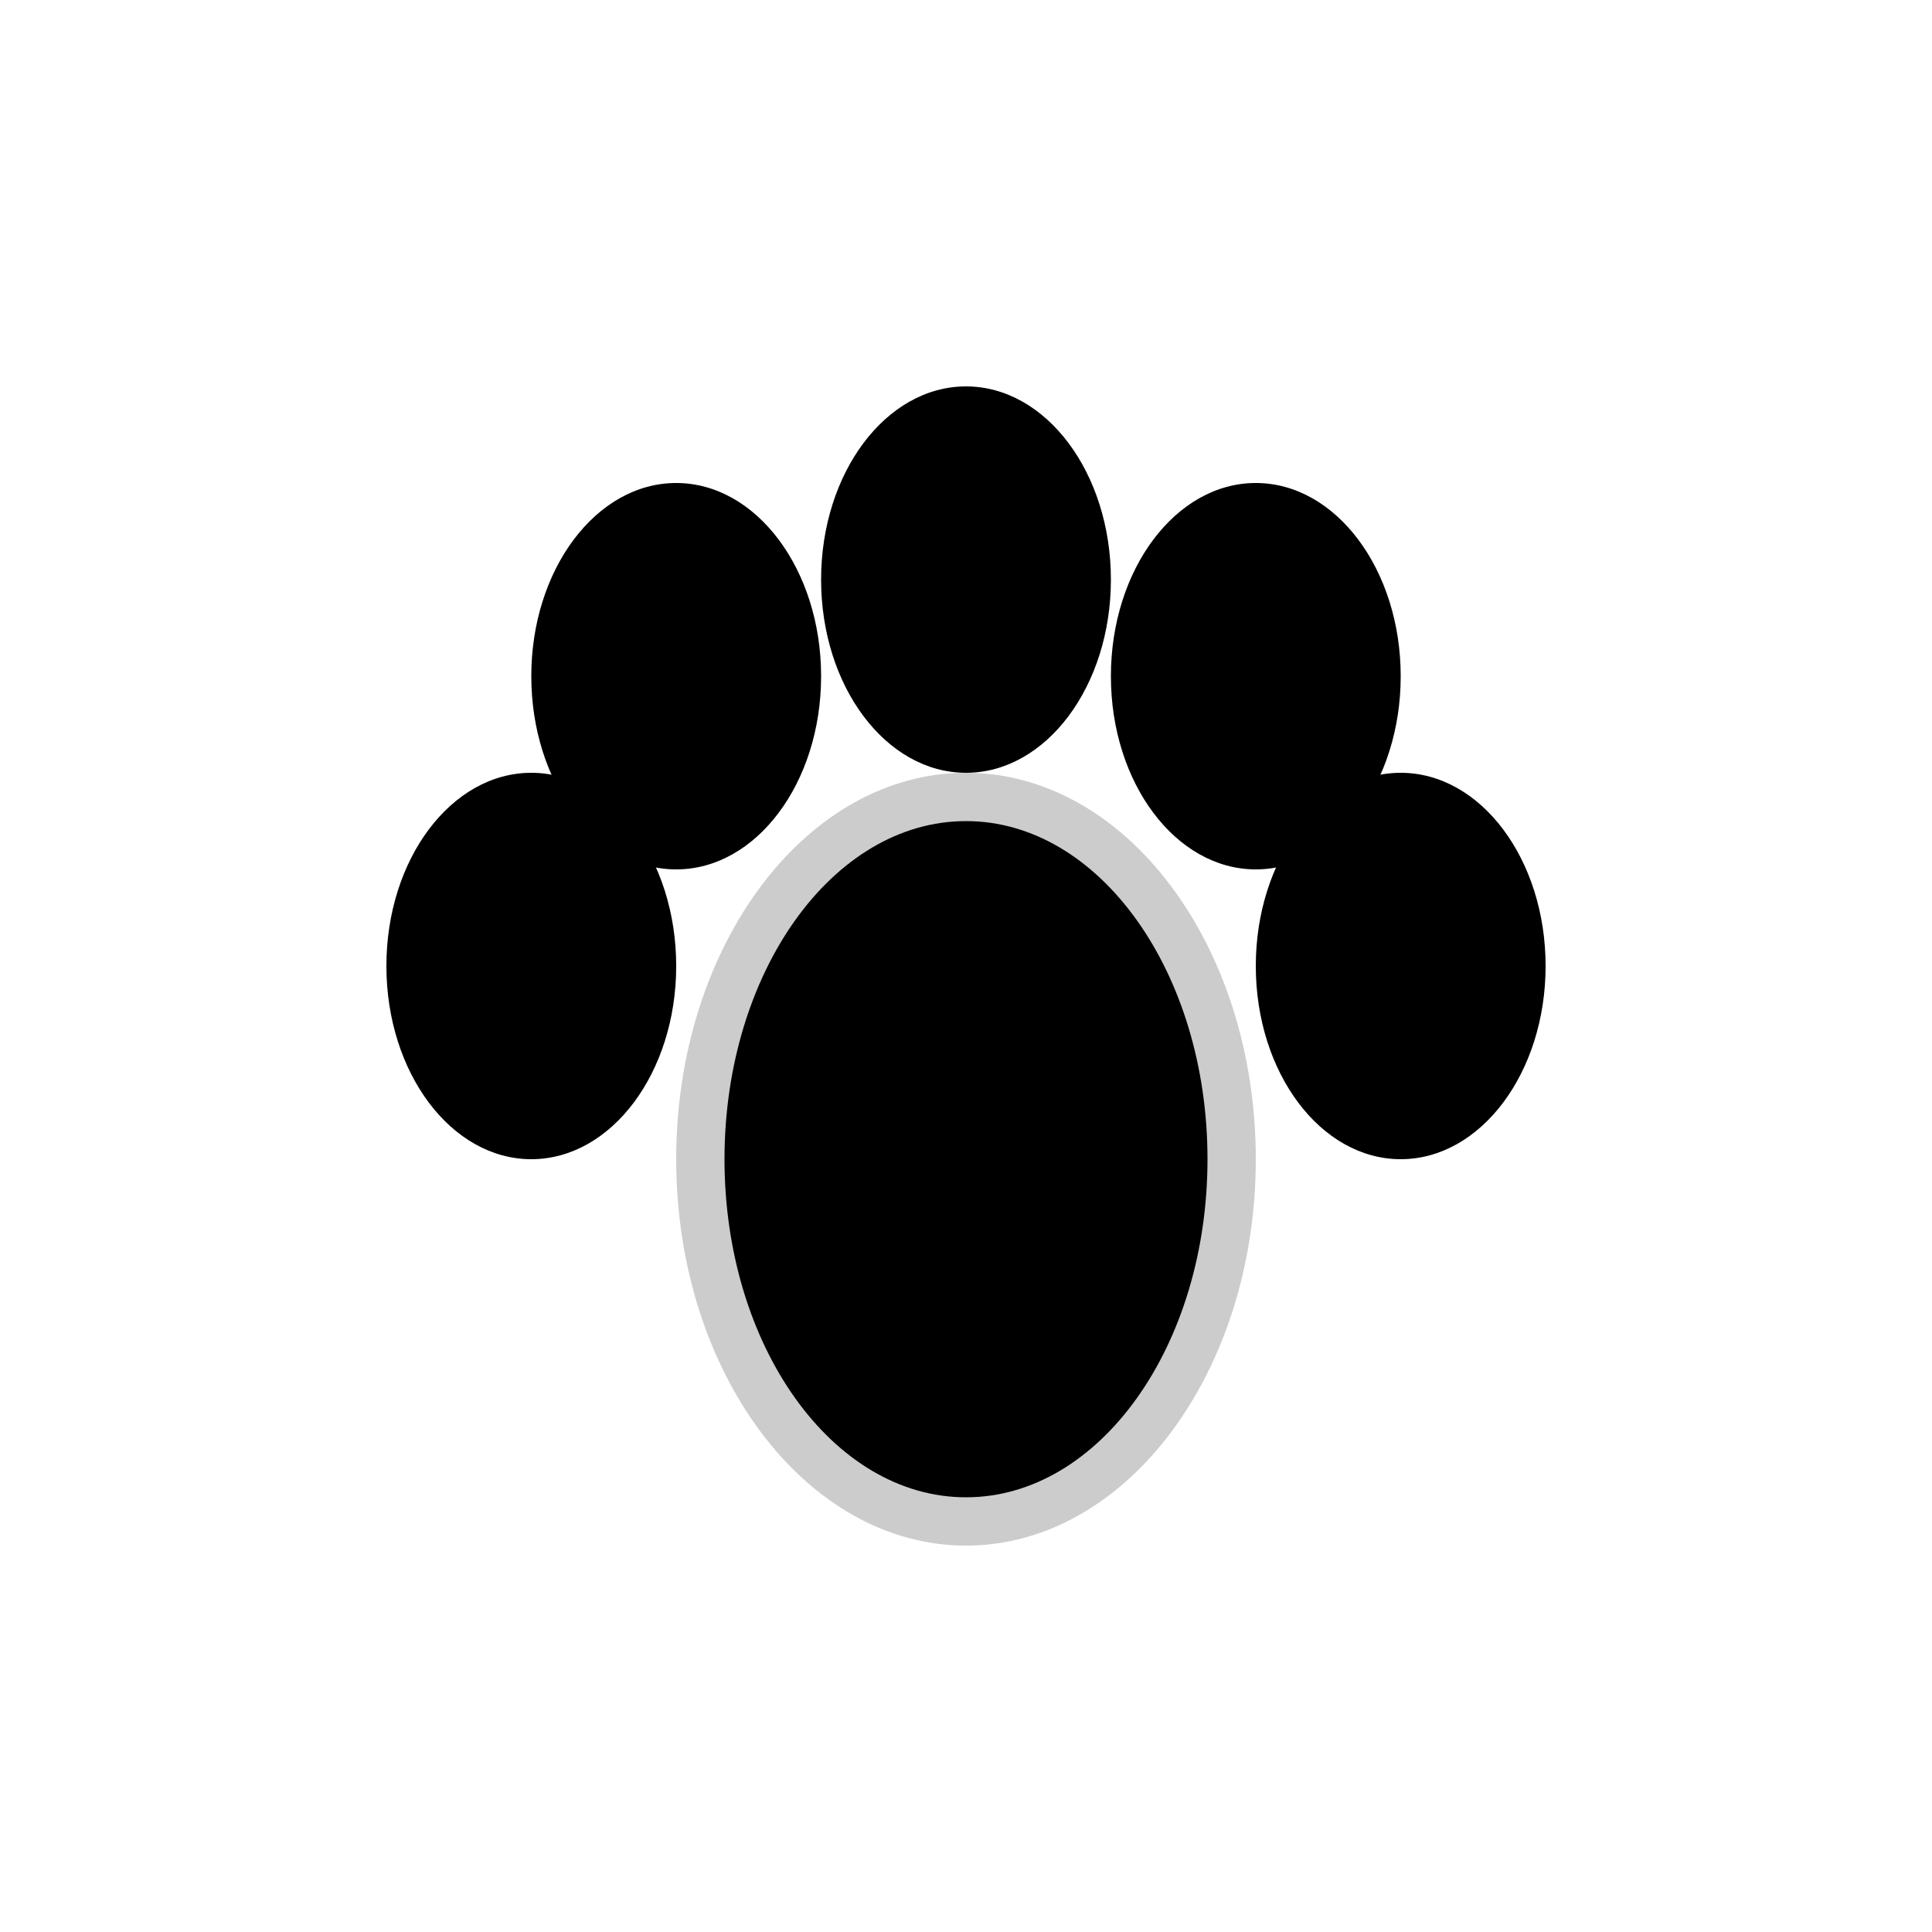
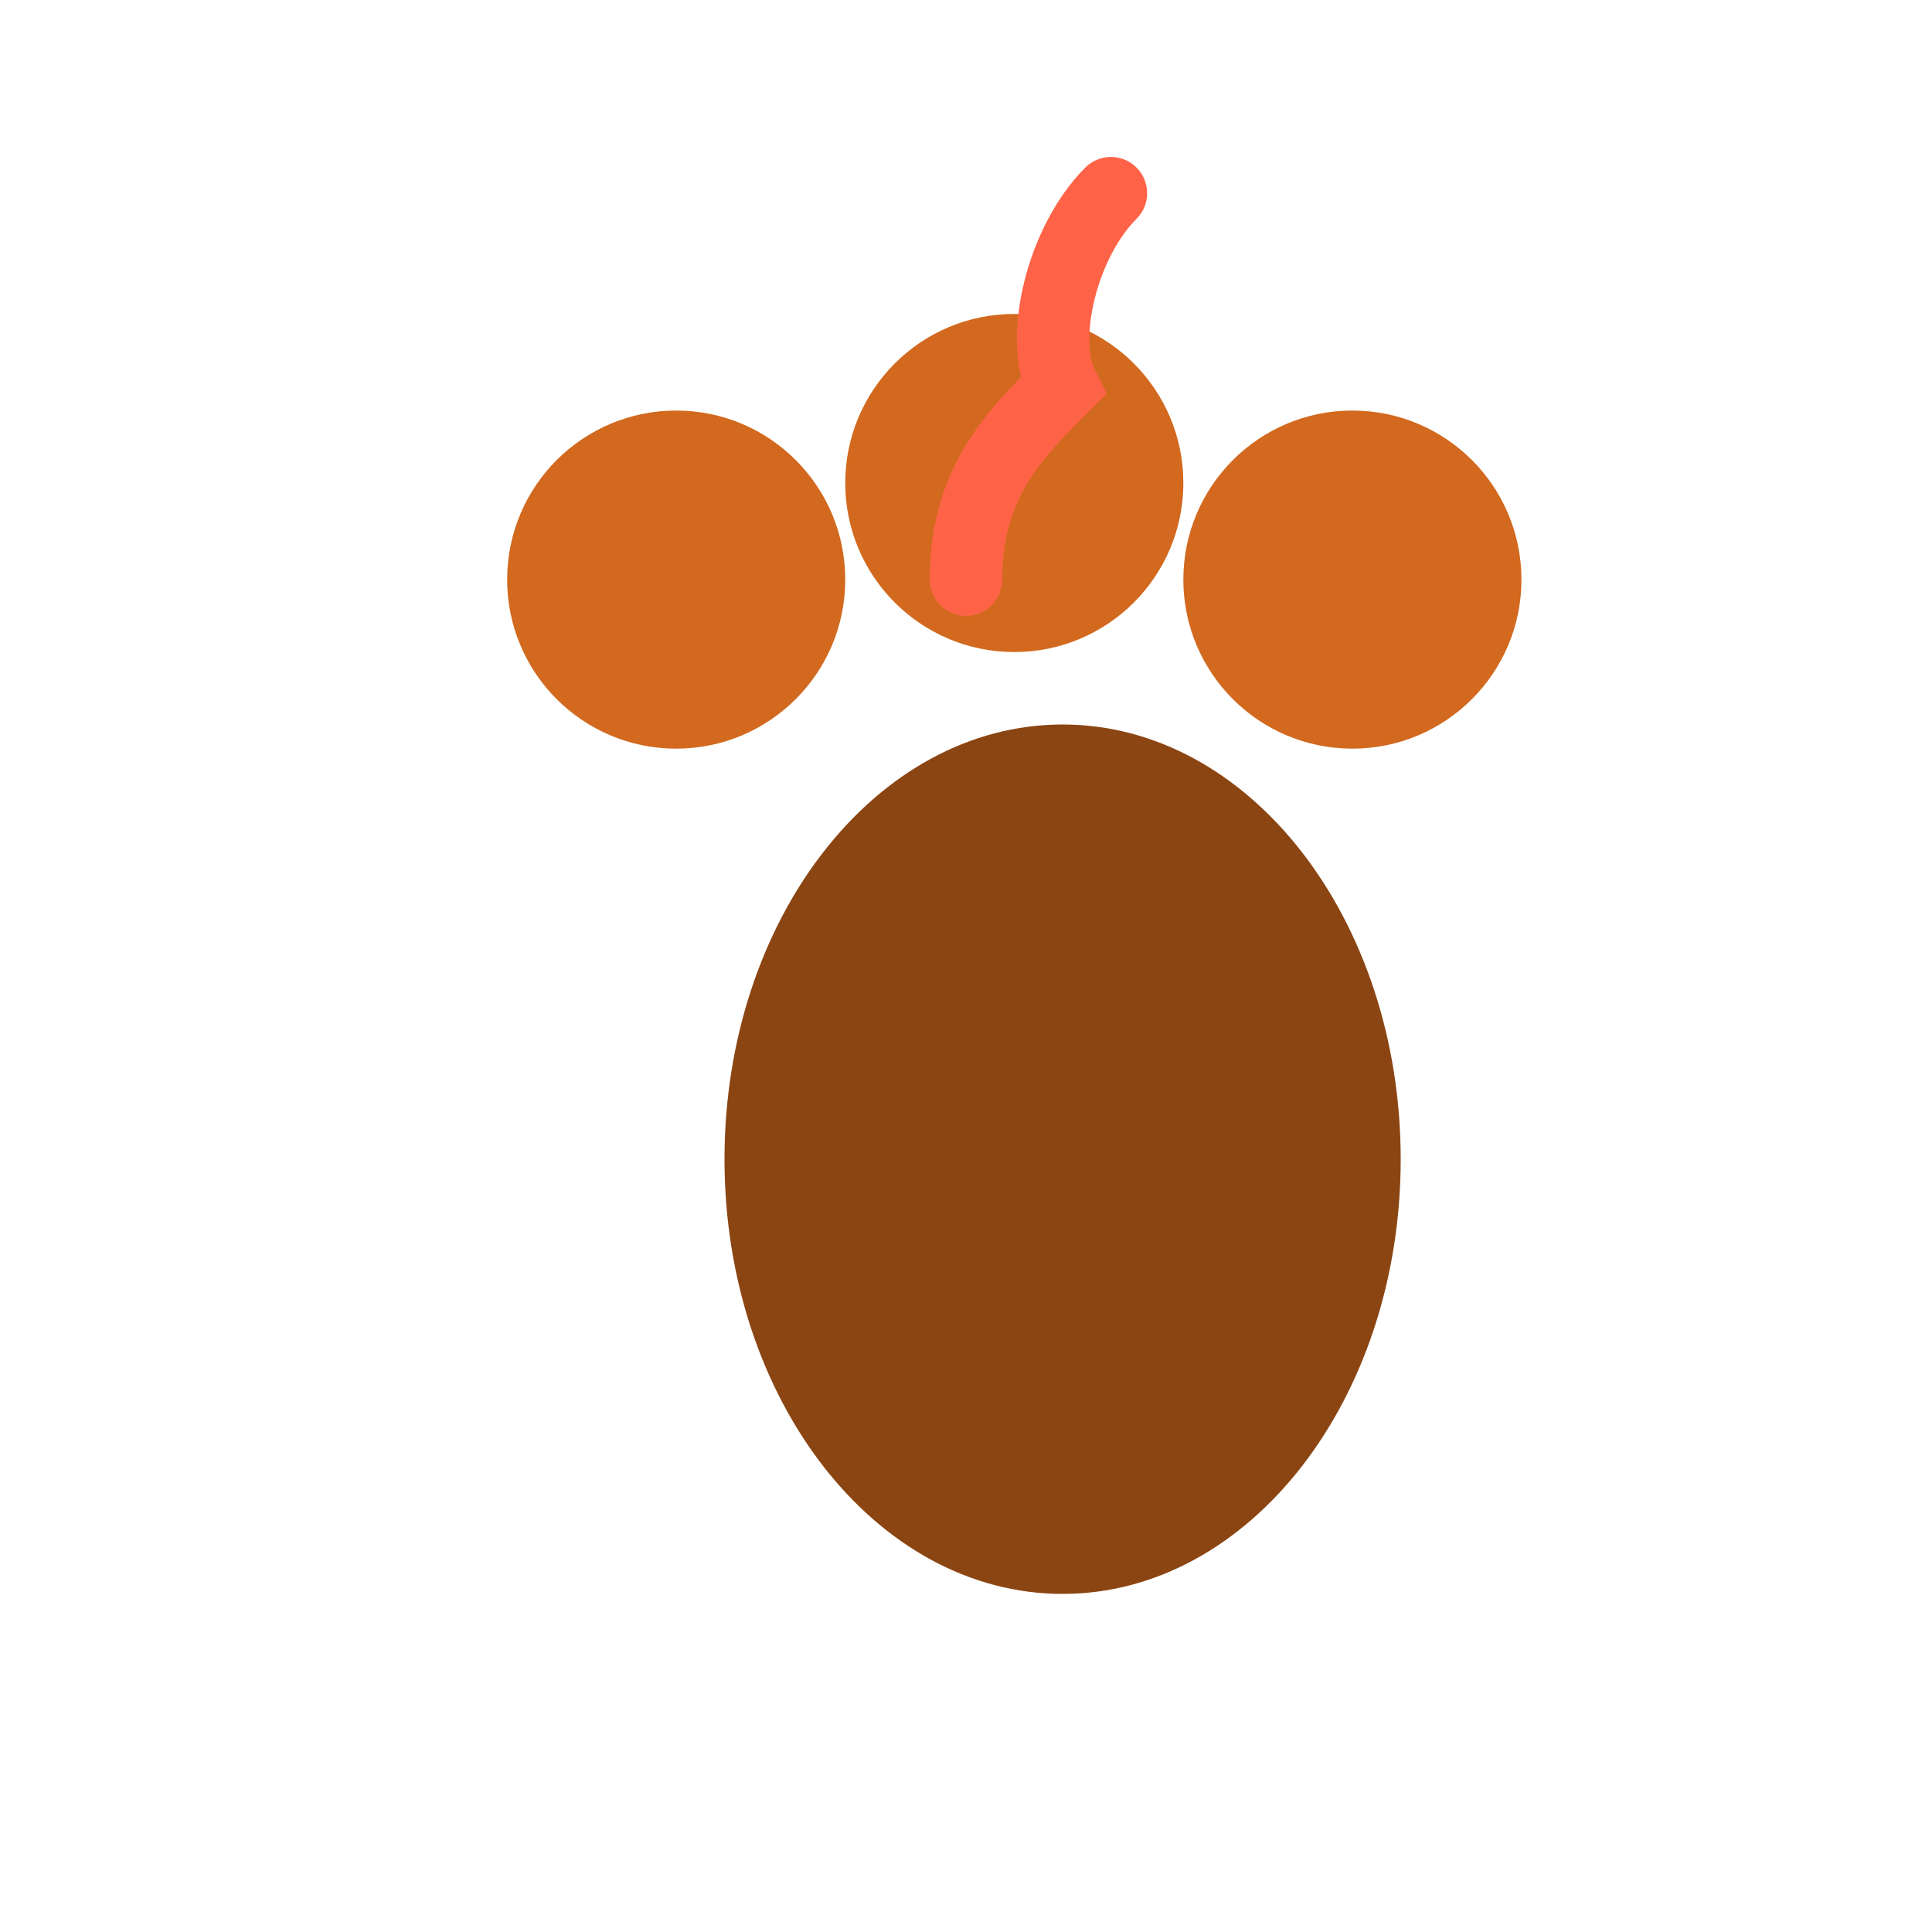
<svg xmlns="http://www.w3.org/2000/svg" width="40" height="40" viewBox="0 0 40 40" fill="none">
-   <ellipse cx="20" cy="24" rx="6" ry="8" fill="currentColor" opacity="0.2" />
-   <ellipse cx="14" cy="14" rx="3" ry="4" fill="currentColor" />
-   <ellipse cx="20" cy="12" rx="3" ry="4" fill="currentColor" />
-   <ellipse cx="26" cy="14" rx="3" ry="4" fill="currentColor" />
-   <ellipse cx="11" cy="20" rx="3" ry="4" fill="currentColor" />
-   <ellipse cx="29" cy="20" rx="3" ry="4" fill="currentColor" />
-   <ellipse cx="20" cy="24" rx="5" ry="7" fill="currentColor" />
+   <ellipse cx="22" cy="24" rx="7" ry="9" fill="#8B4513" />
+   <circle cx="14" cy="12" r="3.5" fill="#D2691E" />
+   <circle cx="21" cy="10" r="3.5" fill="#D2691E" />
+   <circle cx="28" cy="12" r="3.5" fill="#D2691E" />
+   <path d="M20 12C20 10 21 9 22 8C21.5 7 22 5 23 4" stroke="#FF6347" stroke-width="1.5" stroke-linecap="round" />
</svg>
